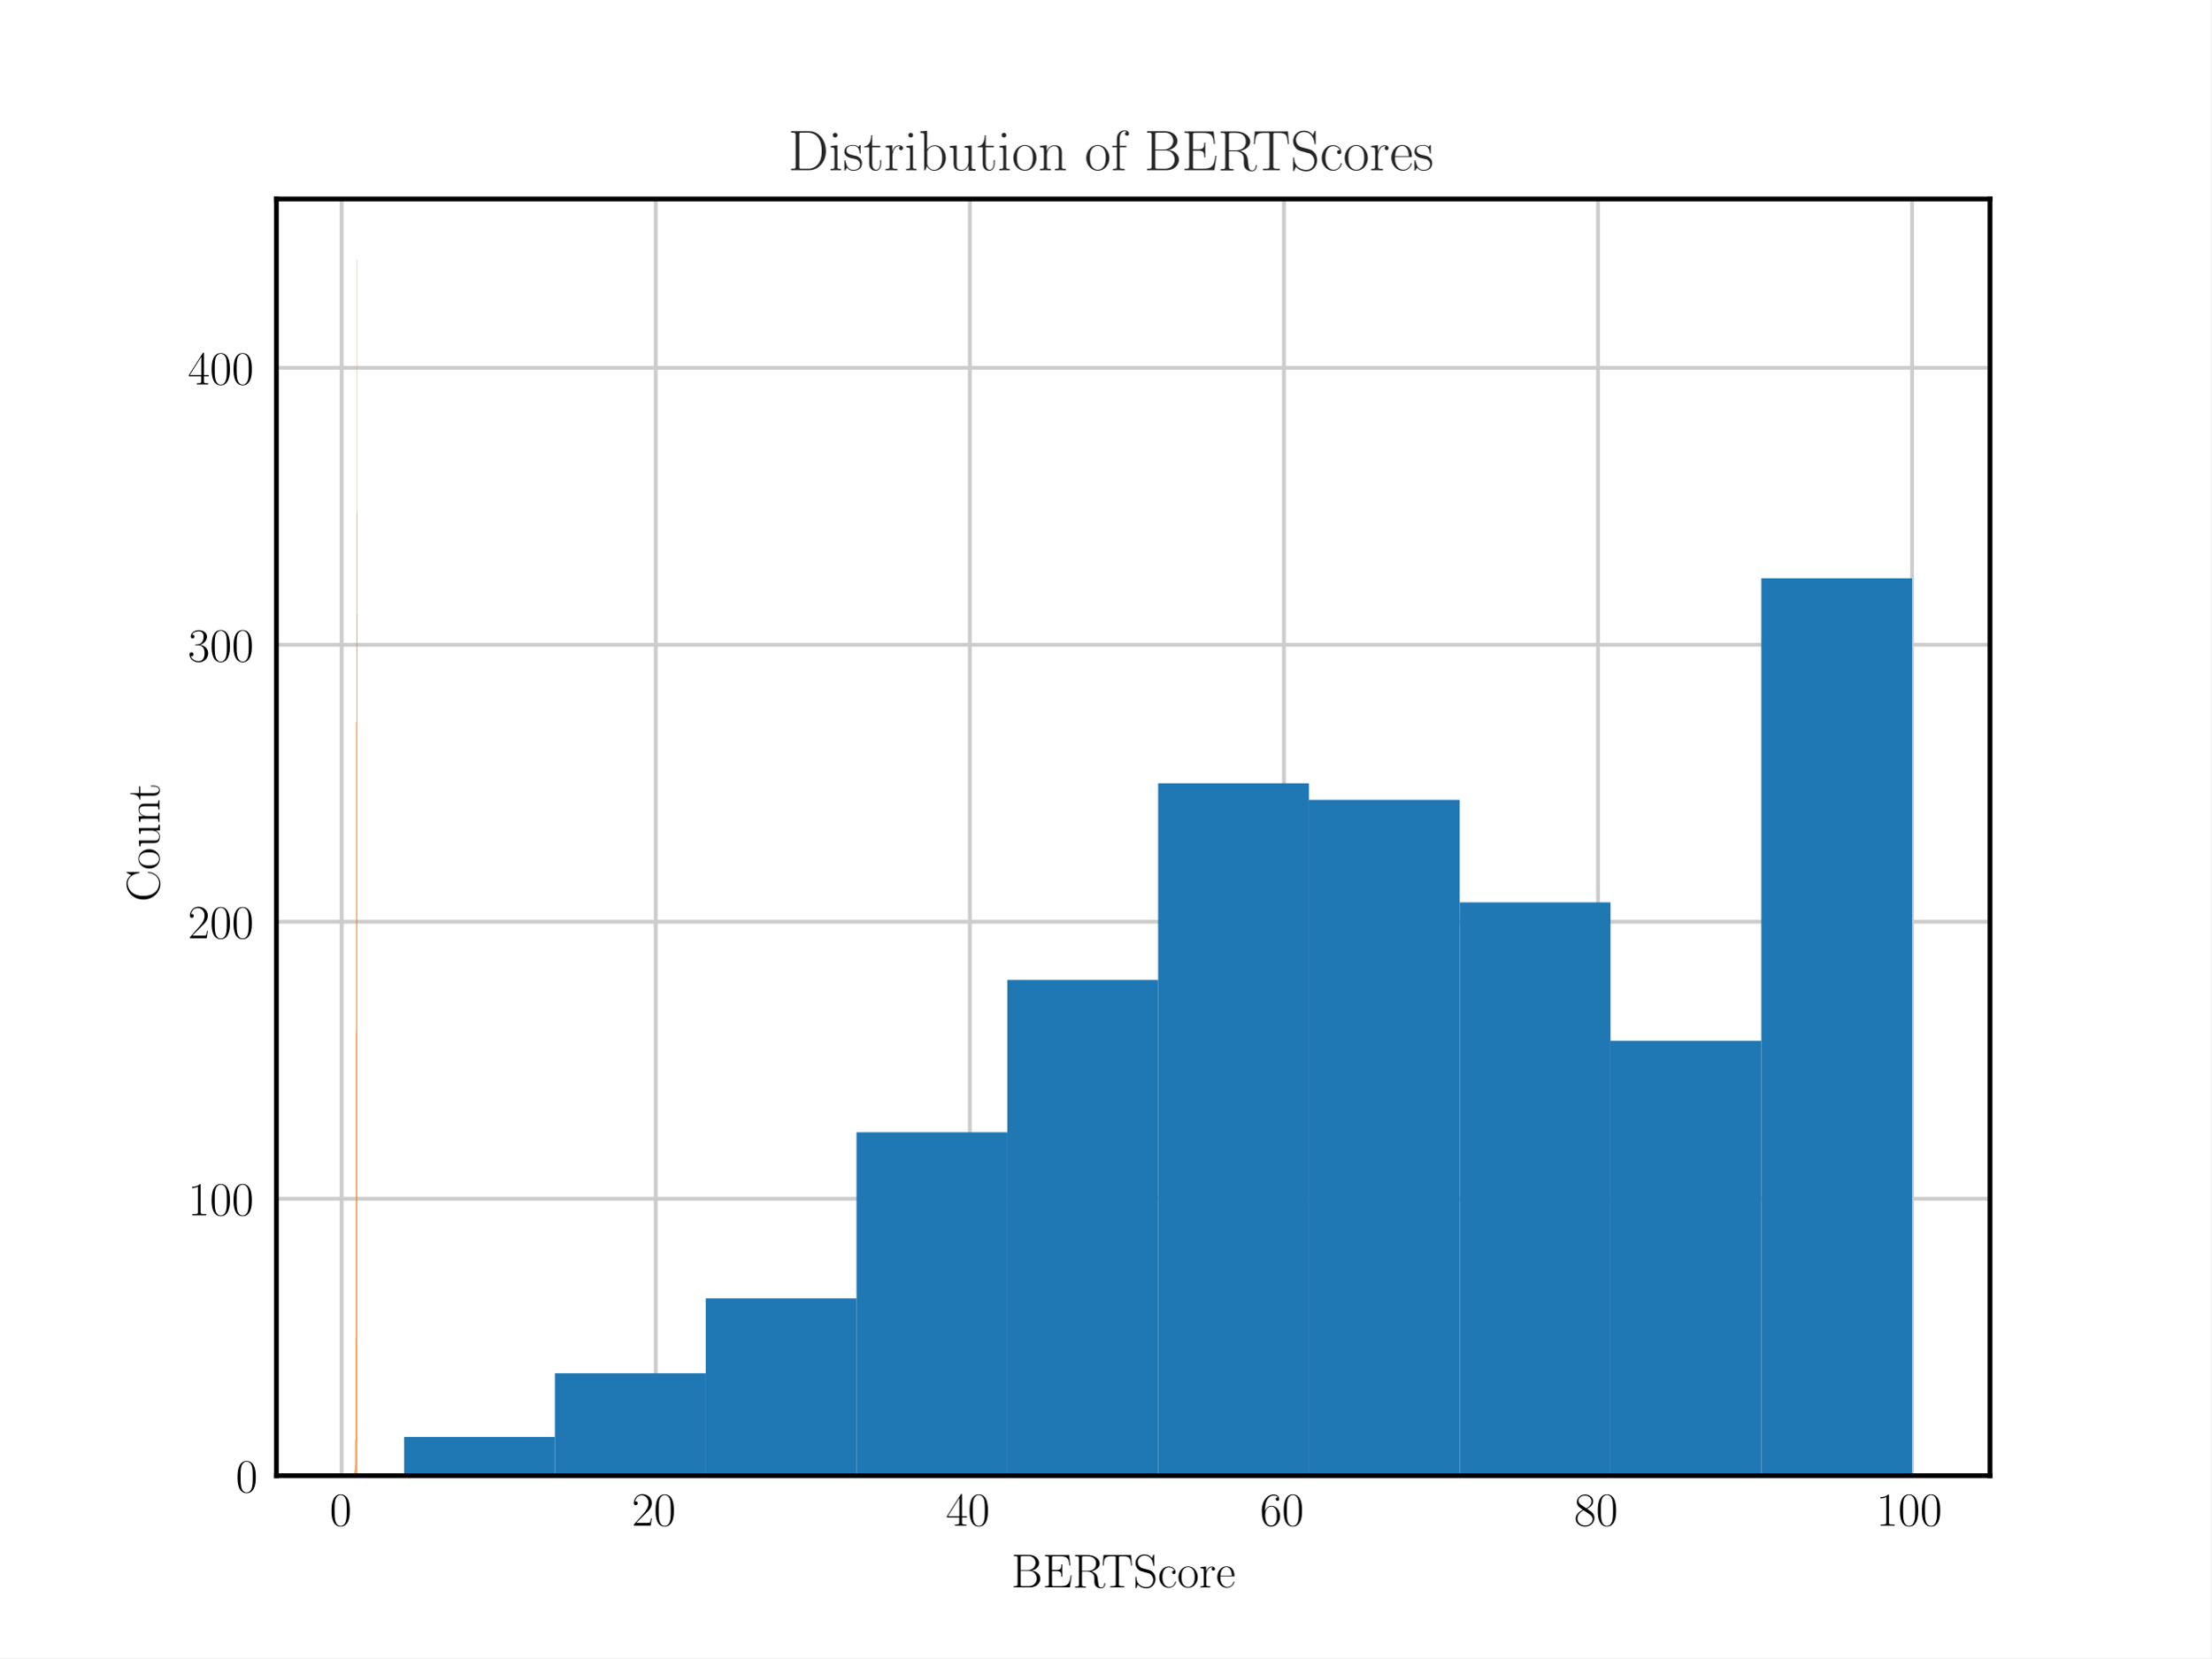
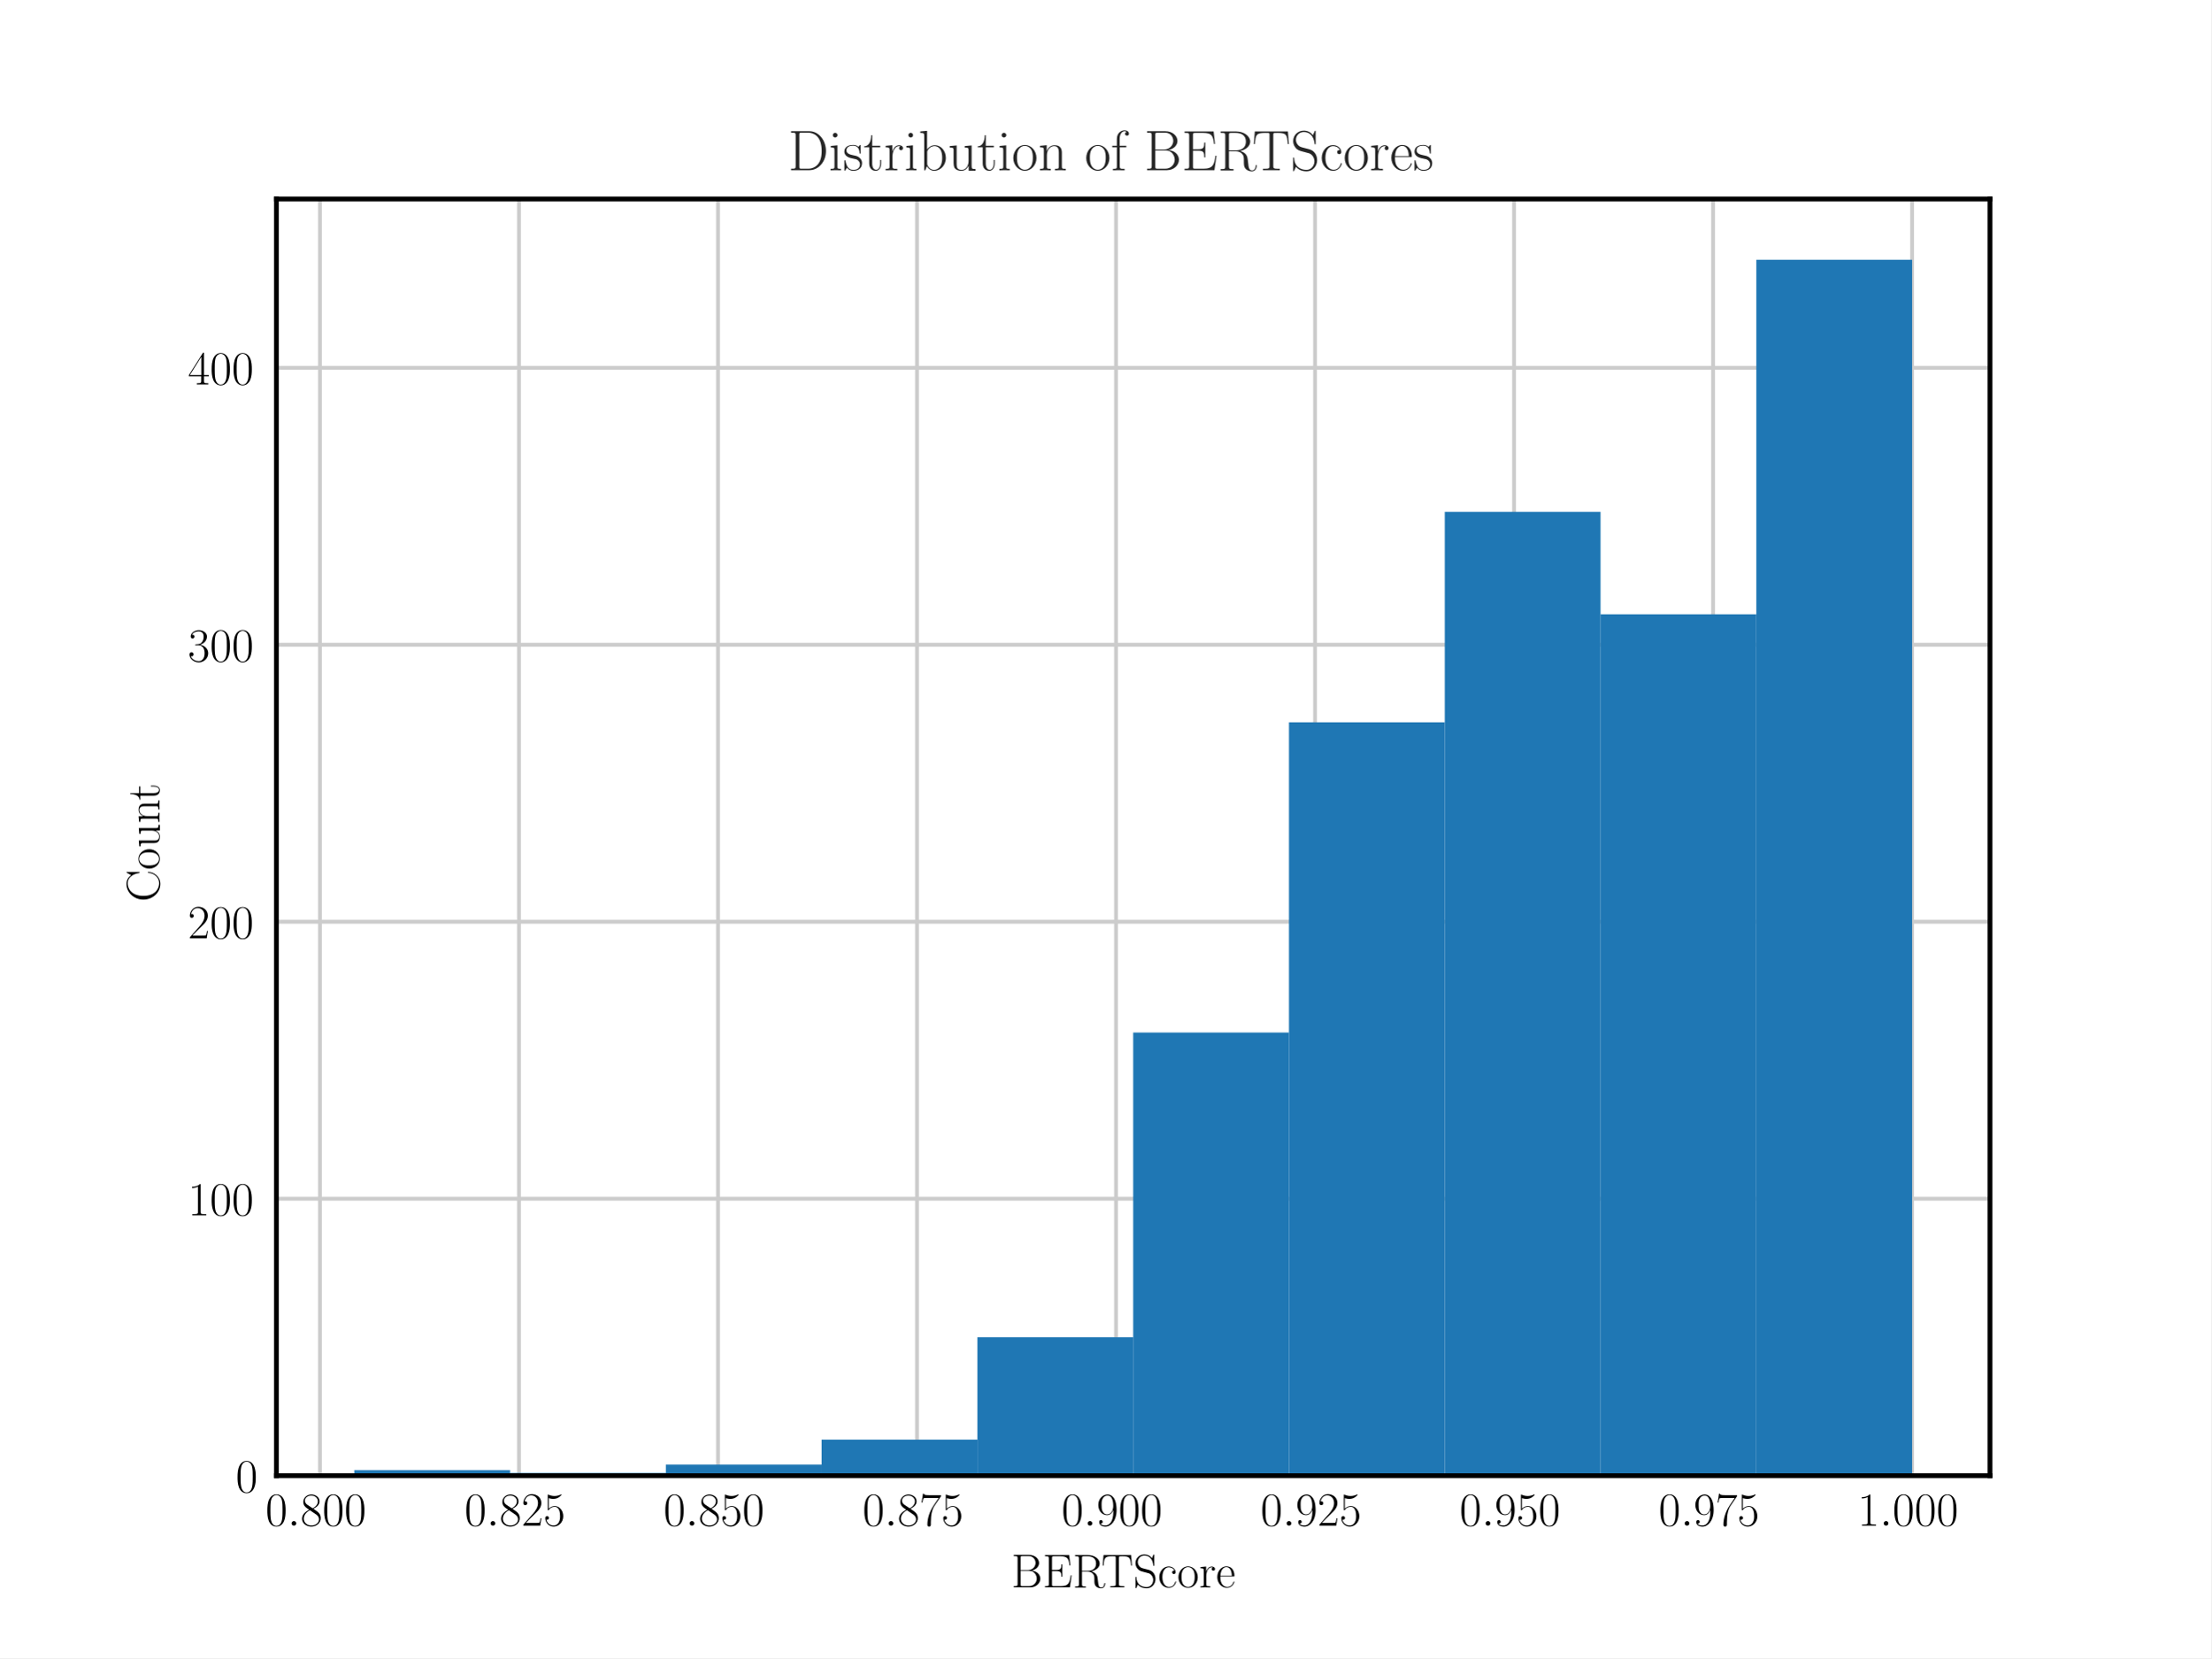
<svg xmlns="http://www.w3.org/2000/svg" xmlns:xlink="http://www.w3.org/1999/xlink" width="460.8pt" height="345.6pt" viewBox="0 0 460.8 345.6" version="1.1">
  <defs>
    <style type="text/css">*{stroke-linejoin: round; stroke-linecap: butt}</style>
  </defs>
  <g id="figure_1">
    <g id="patch_1">
      <path d="M 0 345.6  L 460.8 345.6  L 460.8 0  L 0 0  z " style="fill: #ffffff" />
    </g>
    <g id="axes_1">
      <g id="patch_2">
        <path d="M 57.6 307.584  L 414.72 307.584  L 414.72 41.472  L 57.6 41.472  z " style="fill: #ffffff" />
      </g>
      <g id="matplotlib.axis_1">
        <g id="xtick_1">
          <g id="line2d_1">
-             <path d="M 71.2 307.584  L 71.2 41.472  " clip-path="url(#p4477fd7012)" style="fill: none; stroke: #cccccc; stroke-width: 0.8; stroke-linecap: round" />
+             <path d="M 66.675 307.584  L 66.675 41.472  " clip-path="url(#p8e815085ab)" style="fill: none; stroke: #cccccc; stroke-width: 0.8; stroke-linecap: round" />
          </g>
          <g id="line2d_2" />
          <g id="text_1">
-             <g transform="translate(68.70964 318.0025) scale(0.1 -0.1)">
+             <g transform="translate(55.32814 318.0025) scale(0.1 -0.1)">
              <defs>
                <path id="CMR17-30" d="M 2688 2025  C 2688 2416 2682 3080 2413 3591  C 2176 4039 1798 4198 1466 4198  C 1158 4198 768 4058 525 3597  C 269 3118 243 2524 243 2025  C 243 1661 250 1106 448 619  C 723 -39 1216 -128 1466 -128  C 1760 -128 2208 -7 2470 600  C 2662 1042 2688 1559 2688 2025  z M 1466 -26  C 1056 -26 813 325 723 812  C 653 1188 653 1738 653 2096  C 653 2588 653 2997 736 3387  C 858 3929 1216 4096 1466 4096  C 1728 4096 2067 3923 2189 3400  C 2272 3036 2278 2607 2278 2096  C 2278 1680 2278 1169 2202 792  C 2067 95 1690 -26 1466 -26  z " transform="scale(0.015625)" />
-               </defs>
-               <use xlink:href="#CMR17-30" transform="scale(0.996264)" />
+                 <path id="CMMI12-3a" d="M 1178 307  C 1178 492 1024 619 870 619  C 685 619 557 466 557 313  C 557 128 710 0 864 0  C 1050 0 1178 153 1178 307  z " transform="scale(0.015625)" />
+                 <path id="CMR17-38" d="M 1741 2264  C 2144 2467 2554 2773 2554 3263  C 2554 3841 1990 4179 1472 4179  C 890 4179 378 3759 378 3180  C 378 3021 416 2747 666 2505  C 730 2442 998 2251 1171 2130  C 883 1983 211 1634 211 934  C 211 279 838 -128 1459 -128  C 2144 -128 2720 362 2720 1010  C 2720 1590 2330 1857 2074 2029  L 1741 2264  z M 902 2822  C 851 2854 595 3051 595 3351  C 595 3739 998 4032 1459 4032  C 1965 4032 2336 3676 2336 3262  C 2336 2669 1670 2331 1638 2331  C 1632 2331 1626 2331 1574 2370  L 902 2822  z M 2080 1519  C 2176 1449 2483 1240 2483 851  C 2483 381 2010 25 1472 25  C 890 25 448 438 448 940  C 448 1443 838 1862 1280 2060  L 2080 1519  z " transform="scale(0.015625)" />
+               </defs>
+               <use xlink:href="#CMR17-30" transform="scale(0.996264)" />
+               <use xlink:href="#CMMI12-3a" transform="translate(45.69048 0) scale(0.996264)" />
+               <use xlink:href="#CMR17-38" transform="translate(72.78765 0) scale(0.996264)" />
+               <use xlink:href="#CMR17-30" transform="translate(118.4781 0) scale(0.996264)" />
+               <use xlink:href="#CMR17-30" transform="translate(164.1686 0) scale(0.996264)" />
            </g>
          </g>
        </g>
        <g id="xtick_2">
          <g id="line2d_3">
-             <path d="M 136.658 307.584  L 136.658 41.472  " clip-path="url(#p4477fd7012)" style="fill: none; stroke: #cccccc; stroke-width: 0.8; stroke-linecap: round" />
+             <path d="M 108.151 307.584  L 108.151 41.472  " clip-path="url(#p8e815085ab)" style="fill: none; stroke: #cccccc; stroke-width: 0.8; stroke-linecap: round" />
          </g>
          <g id="line2d_4" />
          <g id="text_2">
-             <g transform="translate(131.6764 318.0025) scale(0.1 -0.1)">
+             <g transform="translate(96.80469 318.0025) scale(0.1 -0.1)">
              <defs>
                <path id="CMR17-32" d="M 2669 989  L 2554 989  C 2490 536 2438 459 2413 420  C 2381 369 1920 369 1830 369  L 602 369  C 832 619 1280 1072 1824 1597  C 2214 1967 2669 2402 2669 3035  C 2669 3790 2067 4224 1395 4224  C 691 4224 262 3604 262 3030  C 262 2780 448 2748 525 2748  C 589 2748 781 2787 781 3010  C 781 3207 614 3264 525 3264  C 486 3264 448 3258 422 3245  C 544 3790 915 4058 1306 4058  C 1862 4058 2227 3617 2227 3035  C 2227 2479 1901 2000 1536 1584  L 262 146  L 262 0  L 2515 0  L 2669 989  z " transform="scale(0.015625)" />
-               </defs>
-               <use xlink:href="#CMR17-32" transform="scale(0.996264)" />
-               <use xlink:href="#CMR17-30" transform="translate(45.69048 0) scale(0.996264)" />
+                 <path id="CMR17-35" d="M 730 3692  C 794 3666 1056 3584 1325 3584  C 1920 3584 2246 3911 2432 4100  C 2432 4157 2432 4192 2394 4192  C 2387 4192 2374 4192 2323 4163  C 2099 4058 1837 3973 1517 3973  C 1325 3973 1037 3999 723 4139  C 653 4171 640 4171 634 4171  C 602 4171 595 4164 595 4037  L 595 2203  C 595 2089 595 2057 659 2057  C 691 2057 704 2070 736 2114  C 941 2401 1222 2522 1542 2522  C 1766 2522 2246 2382 2246 1289  C 2246 1085 2246 715 2054 421  C 1894 159 1645 25 1370 25  C 947 25 518 320 403 814  C 429 807 480 795 506 795  C 589 795 749 840 749 1038  C 749 1210 627 1280 506 1280  C 358 1280 262 1190 262 1011  C 262 454 704 -128 1382 -128  C 2042 -128 2669 440 2669 1264  C 2669 2030 2170 2624 1549 2624  C 1222 2624 947 2503 730 2274  L 730 3692  z " transform="scale(0.015625)" />
+               </defs>
+               <use xlink:href="#CMR17-30" transform="scale(0.996264)" />
+               <use xlink:href="#CMMI12-3a" transform="translate(45.69048 0) scale(0.996264)" />
+               <use xlink:href="#CMR17-38" transform="translate(72.78765 0) scale(0.996264)" />
+               <use xlink:href="#CMR17-32" transform="translate(118.4781 0) scale(0.996264)" />
+               <use xlink:href="#CMR17-35" transform="translate(164.1686 0) scale(0.996264)" />
            </g>
          </g>
        </g>
        <g id="xtick_3">
          <g id="line2d_5">
-             <path d="M 202.115 307.584  L 202.115 41.472  " clip-path="url(#p4477fd7012)" style="fill: none; stroke: #cccccc; stroke-width: 0.8; stroke-linecap: round" />
+             <path d="M 149.628 307.584  L 149.628 41.472  " clip-path="url(#p8e815085ab)" style="fill: none; stroke: #cccccc; stroke-width: 0.8; stroke-linecap: round" />
          </g>
          <g id="line2d_6" />
          <g id="text_3">
-             <g transform="translate(197.1338 318.0025) scale(0.1 -0.1)">
-               <defs>
-                 <path id="CMR17-34" d="M 2150 4122  C 2150 4256 2144 4256 2029 4256  L 128 1254  L 128 1088  L 1779 1088  L 1779 457  C 1779 224 1766 160 1318 160  L 1197 160  L 1197 0  C 1402 0 1747 0 1965 0  C 2182 0 2528 0 2733 0  L 2733 160  L 2611 160  C 2163 160 2150 224 2150 457  L 2150 1088  L 2803 1088  L 2803 1254  L 2150 1254  L 2150 4122  z M 1798 3703  L 1798 1254  L 256 1254  L 1798 3703  z " transform="scale(0.015625)" />
-               </defs>
-               <use xlink:href="#CMR17-34" transform="scale(0.996264)" />
-               <use xlink:href="#CMR17-30" transform="translate(45.69048 0) scale(0.996264)" />
+             <g transform="translate(138.2812 318.0025) scale(0.1 -0.1)">
+               <use xlink:href="#CMR17-30" transform="scale(0.996264)" />
+               <use xlink:href="#CMMI12-3a" transform="translate(45.69048 0) scale(0.996264)" />
+               <use xlink:href="#CMR17-38" transform="translate(72.78765 0) scale(0.996264)" />
+               <use xlink:href="#CMR17-35" transform="translate(118.4781 0) scale(0.996264)" />
+               <use xlink:href="#CMR17-30" transform="translate(164.1686 0) scale(0.996264)" />
            </g>
          </g>
        </g>
        <g id="xtick_4">
          <g id="line2d_7">
-             <path d="M 267.572 307.584  L 267.572 41.472  " clip-path="url(#p4477fd7012)" style="fill: none; stroke: #cccccc; stroke-width: 0.8; stroke-linecap: round" />
+             <path d="M 191.104 307.584  L 191.104 41.472  " clip-path="url(#p8e815085ab)" style="fill: none; stroke: #cccccc; stroke-width: 0.8; stroke-linecap: round" />
          </g>
          <g id="line2d_8" />
          <g id="text_4">
-             <g transform="translate(262.5912 318.0025) scale(0.1 -0.1)">
-               <defs>
-                 <path id="CMR17-36" d="M 678 2176  C 678 3690 1395 4032 1811 4032  C 1946 4032 2272 4009 2400 3776  C 2298 3776 2106 3776 2106 3553  C 2106 3381 2246 3323 2336 3323  C 2394 3323 2566 3348 2566 3560  C 2566 3954 2246 4179 1805 4179  C 1043 4179 243 3390 243 1984  C 243 253 966 -128 1478 -128  C 2099 -128 2688 427 2688 1283  C 2688 2081 2170 2662 1517 2662  C 1126 2662 838 2407 678 1960  L 678 2176  z M 1478 25  C 691 25 691 1200 691 1436  C 691 1896 909 2560 1504 2560  C 1613 2560 1926 2560 2138 2120  C 2253 1870 2253 1609 2253 1289  C 2253 944 2253 690 2118 434  C 1978 171 1773 25 1478 25  z " transform="scale(0.015625)" />
-               </defs>
-               <use xlink:href="#CMR17-36" transform="scale(0.996264)" />
-               <use xlink:href="#CMR17-30" transform="translate(45.69048 0) scale(0.996264)" />
+             <g transform="translate(179.7578 318.0025) scale(0.1 -0.1)">
+               <defs>
+                 <path id="CMR17-37" d="M 2886 3941  L 2886 4081  L 1382 4081  C 634 4081 621 4165 595 4288  L 480 4288  L 294 3094  L 410 3094  C 429 3215 474 3540 550 3661  C 589 3712 1062 3712 1171 3712  L 2579 3712  L 1869 2661  C 1395 1954 1069 999 1069 165  C 1069 89 1069 -128 1299 -128  C 1530 -128 1530 89 1530 171  L 1530 465  C 1530 1508 1709 2196 2003 2636  L 2886 3941  z " transform="scale(0.015625)" />
+               </defs>
+               <use xlink:href="#CMR17-30" transform="scale(0.996264)" />
+               <use xlink:href="#CMMI12-3a" transform="translate(45.69048 0) scale(0.996264)" />
+               <use xlink:href="#CMR17-38" transform="translate(72.78765 0) scale(0.996264)" />
+               <use xlink:href="#CMR17-37" transform="translate(118.4781 0) scale(0.996264)" />
+               <use xlink:href="#CMR17-35" transform="translate(164.1686 0) scale(0.996264)" />
            </g>
          </g>
        </g>
        <g id="xtick_5">
          <g id="line2d_9">
-             <path d="M 333.03 307.584  L 333.03 41.472  " clip-path="url(#p4477fd7012)" style="fill: none; stroke: #cccccc; stroke-width: 0.8; stroke-linecap: round" />
+             <path d="M 232.581 307.584  L 232.581 41.472  " clip-path="url(#p8e815085ab)" style="fill: none; stroke: #cccccc; stroke-width: 0.8; stroke-linecap: round" />
          </g>
          <g id="line2d_10" />
          <g id="text_5">
-             <g transform="translate(328.0485 318.0025) scale(0.1 -0.1)">
-               <defs>
-                 <path id="CMR17-38" d="M 1741 2264  C 2144 2467 2554 2773 2554 3263  C 2554 3841 1990 4179 1472 4179  C 890 4179 378 3759 378 3180  C 378 3021 416 2747 666 2505  C 730 2442 998 2251 1171 2130  C 883 1983 211 1634 211 934  C 211 279 838 -128 1459 -128  C 2144 -128 2720 362 2720 1010  C 2720 1590 2330 1857 2074 2029  L 1741 2264  z M 902 2822  C 851 2854 595 3051 595 3351  C 595 3739 998 4032 1459 4032  C 1965 4032 2336 3676 2336 3262  C 2336 2669 1670 2331 1638 2331  C 1632 2331 1626 2331 1574 2370  L 902 2822  z M 2080 1519  C 2176 1449 2483 1240 2483 851  C 2483 381 2010 25 1472 25  C 890 25 448 438 448 940  C 448 1443 838 1862 1280 2060  L 2080 1519  z " transform="scale(0.015625)" />
-               </defs>
-               <use xlink:href="#CMR17-38" transform="scale(0.996264)" />
-               <use xlink:href="#CMR17-30" transform="translate(45.69048 0) scale(0.996264)" />
+             <g transform="translate(221.2343 318.0025) scale(0.1 -0.1)">
+               <defs>
+                 <path id="CMR17-39" d="M 2253 1864  C 2253 464 1670 31 1190 31  C 1043 31 685 31 538 294  C 704 268 826 357 826 518  C 826 692 685 749 595 749  C 538 749 365 723 365 506  C 365 71 742 -128 1203 -128  C 1939 -128 2688 674 2688 2073  C 2688 3817 1971 4179 1485 4179  C 851 4179 243 3628 243 2778  C 243 1991 762 1408 1414 1408  C 1952 1408 2189 1903 2253 2112  L 2253 1864  z M 1427 1510  C 1254 1510 1011 1542 813 1922  C 678 2169 678 2461 678 2771  C 678 3146 678 3405 858 3684  C 947 3817 1114 4032 1485 4032  C 2240 4032 2240 2885 2240 2632  C 2240 2182 2035 1510 1427 1510  z " transform="scale(0.015625)" />
+               </defs>
+               <use xlink:href="#CMR17-30" transform="scale(0.996264)" />
+               <use xlink:href="#CMMI12-3a" transform="translate(45.69048 0) scale(0.996264)" />
+               <use xlink:href="#CMR17-39" transform="translate(72.78765 0) scale(0.996264)" />
+               <use xlink:href="#CMR17-30" transform="translate(118.4781 0) scale(0.996264)" />
+               <use xlink:href="#CMR17-30" transform="translate(164.1686 0) scale(0.996264)" />
            </g>
          </g>
        </g>
        <g id="xtick_6">
          <g id="line2d_11">
-             <path d="M 398.487 307.584  L 398.487 41.472  " clip-path="url(#p4477fd7012)" style="fill: none; stroke: #cccccc; stroke-width: 0.8; stroke-linecap: round" />
+             <path d="M 274.057 307.584  L 274.057 41.472  " clip-path="url(#p8e815085ab)" style="fill: none; stroke: #cccccc; stroke-width: 0.8; stroke-linecap: round" />
          </g>
          <g id="line2d_12" />
          <g id="text_6">
-             <g transform="translate(391.0153 318.0025) scale(0.1 -0.1)">
+             <g transform="translate(262.7109 318.0025) scale(0.1 -0.1)">
+               <use xlink:href="#CMR17-30" transform="scale(0.996264)" />
+               <use xlink:href="#CMMI12-3a" transform="translate(45.69048 0) scale(0.996264)" />
+               <use xlink:href="#CMR17-39" transform="translate(72.78765 0) scale(0.996264)" />
+               <use xlink:href="#CMR17-32" transform="translate(118.4781 0) scale(0.996264)" />
+               <use xlink:href="#CMR17-35" transform="translate(164.1686 0) scale(0.996264)" />
+             </g>
+           </g>
+         </g>
+         <g id="xtick_7">
+           <g id="line2d_13">
+             <path d="M 315.534 307.584  L 315.534 41.472  " clip-path="url(#p8e815085ab)" style="fill: none; stroke: #cccccc; stroke-width: 0.8; stroke-linecap: round" />
+           </g>
+           <g id="line2d_14" />
+           <g id="text_7">
+             <g transform="translate(304.1874 318.0025) scale(0.1 -0.1)">
+               <use xlink:href="#CMR17-30" transform="scale(0.996264)" />
+               <use xlink:href="#CMMI12-3a" transform="translate(45.69048 0) scale(0.996264)" />
+               <use xlink:href="#CMR17-39" transform="translate(72.78765 0) scale(0.996264)" />
+               <use xlink:href="#CMR17-35" transform="translate(118.4781 0) scale(0.996264)" />
+               <use xlink:href="#CMR17-30" transform="translate(164.1686 0) scale(0.996264)" />
+             </g>
+           </g>
+         </g>
+         <g id="xtick_8">
+           <g id="line2d_15">
+             <path d="M 357.01 307.584  L 357.01 41.472  " clip-path="url(#p8e815085ab)" style="fill: none; stroke: #cccccc; stroke-width: 0.8; stroke-linecap: round" />
+           </g>
+           <g id="line2d_16" />
+           <g id="text_8">
+             <g transform="translate(345.664 318.0025) scale(0.1 -0.1)">
+               <use xlink:href="#CMR17-30" transform="scale(0.996264)" />
+               <use xlink:href="#CMMI12-3a" transform="translate(45.69048 0) scale(0.996264)" />
+               <use xlink:href="#CMR17-39" transform="translate(72.78765 0) scale(0.996264)" />
+               <use xlink:href="#CMR17-37" transform="translate(118.4781 0) scale(0.996264)" />
+               <use xlink:href="#CMR17-35" transform="translate(164.1686 0) scale(0.996264)" />
+             </g>
+           </g>
+         </g>
+         <g id="xtick_9">
+           <g id="line2d_17">
+             <path d="M 398.487 307.584  L 398.487 41.472  " clip-path="url(#p8e815085ab)" style="fill: none; stroke: #cccccc; stroke-width: 0.8; stroke-linecap: round" />
+           </g>
+           <g id="line2d_18" />
+           <g id="text_9">
+             <g transform="translate(387.1405 318.0025) scale(0.1 -0.1)">
              <defs>
                <path id="CMR17-31" d="M 1702 4058  C 1702 4192 1696 4192 1606 4192  C 1357 3916 979 3827 621 3827  C 602 3827 570 3827 563 3808  C 557 3795 557 3782 557 3648  C 755 3648 1088 3686 1344 3839  L 1344 461  C 1344 236 1331 160 781 160  L 589 160  L 589 0  C 896 0 1216 0 1523 0  C 1830 0 2150 0 2458 0  L 2458 160  L 2266 160  C 1715 160 1702 230 1702 458  L 1702 4058  z " transform="scale(0.015625)" />
              </defs>
              <use xlink:href="#CMR17-31" transform="scale(0.996264)" />
-               <use xlink:href="#CMR17-30" transform="translate(45.69048 0) scale(0.996264)" />
-               <use xlink:href="#CMR17-30" transform="translate(91.38095 0) scale(0.996264)" />
-             </g>
-           </g>
-         </g>
-         <g id="text_7">
+               <use xlink:href="#CMMI12-3a" transform="translate(45.69048 0) scale(0.996264)" />
+               <use xlink:href="#CMR17-30" transform="translate(72.78765 0) scale(0.996264)" />
+               <use xlink:href="#CMR17-30" transform="translate(118.4781 0) scale(0.996264)" />
+               <use xlink:href="#CMR17-30" transform="translate(164.1686 0) scale(0.996264)" />
+             </g>
+           </g>
+         </g>
+         <g id="text_10">
          <g transform="translate(210.7552 330.8582) scale(0.1 -0.1)">
            <defs>
              <path id="CMR17-42" d="M 333 4352  L 333 4186  C 774 4186 845 4186 845 3900  L 845 452  C 845 166 774 166 333 166  L 333 0  L 2534 0  C 3354 0 3885 583 3885 1164  C 3885 1741 3360 2233 2675 2233  C 3290 2356 3718 2771 3718 3264  C 3718 3802 3194 4352 2368 4352  L 333 4352  z M 1248 2304  L 1248 3937  C 1248 4155 1261 4186 1517 4186  L 2336 4186  C 2970 4186 3251 3674 3251 3277  C 3251 2791 2861 2304 2170 2304  L 1248 2304  z M 1517 166  C 1261 166 1248 197 1248 413  L 1248 2202  L 2432 2202  C 3091 2202 3411 1625 3411 1162  C 3411 699 3046 166 2349 166  L 1517 166  z " transform="scale(0.015625)" />
              <path id="CMR17-45" d="M 3885 1615  L 3770 1615  C 3629 676 3546 166 2419 166  L 1530 166  C 1274 166 1261 197 1261 414  L 1261 2176  L 1862 2176  C 2464 2176 2522 1960 2522 1430  L 2637 1430  L 2637 3081  L 2522 3081  C 2522 2557 2464 2342 1862 2342  L 1261 2342  L 1261 3913  C 1261 4128 1274 4160 1530 4160  L 2406 4160  C 3398 4160 3514 3769 3603 2929  L 3718 2929  L 3565 4325  L 326 4325  L 326 4160  C 768 4160 838 4160 838 3874  L 838 451  C 838 166 768 166 326 166  L 326 0  L 3654 0  L 3885 1615  z " transform="scale(0.015625)" />
              <path id="CMR17-52" d="M 2509 2146  C 3117 2268 3629 2676 3629 3186  C 3629 3785 2950 4326 2054 4326  L 333 4326  L 333 4160  C 774 4160 845 4160 845 3873  L 845 415  C 845 128 774 128 333 128  L 333 -26  C 518 -26 851 -26 1050 -26  C 1248 -26 1581 -26 1766 -26  L 1766 128  C 1325 128 1254 128 1254 417  L 1254 2112  L 2003 2112  C 2368 2112 2573 1964 2662 1881  C 2918 1632 2918 1459 2918 1024  C 2918 595 2918 377 3110 160  C 3354 -102 3680 -128 3821 -128  C 4294 -128 4365 396 4365 503  C 4365 540 4365 585 4307 585  C 4256 585 4250 547 4250 522  C 4218 112 4032 -26 3834 -26  C 3482 -26 3443 375 3405 764  C 3386 898 3373 993 3360 1133  C 3322 1452 3270 1917 2509 2146  z M 1984 2214  L 1254 2214  L 1254 3913  C 1254 4129 1267 4160 1523 4160  L 1990 4160  C 2522 4160 3142 3977 3142 3190  C 3142 2372 2464 2214 1984 2214  z " transform="scale(0.015625)" />
              <path id="CMR17-54" d="M 3981 4326  L 288 4326  L 179 2918  L 294 2918  C 378 3976 467 4160 1453 4160  C 1568 4160 1754 4160 1805 4154  C 1926 4135 1926 4058 1926 3912  L 1926 459  C 1926 230 1907 160 1376 160  L 1197 160  L 1197 0  C 1504 0 1824 0 2138 0  C 2451 0 2771 0 3078 0  L 3078 160  L 2899 160  C 2368 160 2349 230 2349 459  L 2349 3912  C 2349 4052 2349 4129 2464 4154  C 2515 4160 2701 4160 2816 4160  C 3795 4160 3891 3976 3974 2918  L 4090 2918  L 3981 4326  z " transform="scale(0.015625)" />
              <path id="CMR17-53" d="M 2803 4290  C 2803 4404 2797 4411 2758 4411  C 2720 4411 2707 4385 2682 4328  L 2490 3907  C 2246 4257 1875 4416 1472 4416  C 819 4416 294 3901 294 3253  C 294 3056 339 2776 557 2510  C 794 2218 1018 2167 1530 2033  C 1722 1982 2042 1899 2106 1874  C 2470 1722 2662 1341 2662 985  C 2662 527 2336 38 1779 38  C 1094 38 454 419 410 1311  C 403 1413 397 1419 352 1419  C 301 1419 294 1413 294 1285  L 294 -1  C 294 -115 301 -122 339 -122  C 384 -122 397 -90 486 108  C 493 127 493 140 614 381  C 934 -39 1472 -128 1779 -128  C 2477 -128 2970 451 2970 1124  C 2970 1454 2848 1708 2778 1823  C 2509 2230 2221 2306 1914 2382  C 1869 2402 1856 2402 1498 2490  C 1152 2579 1005 2624 845 2796  C 666 2992 602 3196 602 3399  C 602 3812 934 4263 1478 4263  C 2157 4263 2579 3786 2675 2993  C 2694 2878 2701 2872 2746 2872  C 2803 2872 2803 2891 2803 2999  L 2803 4290  z " transform="scale(0.015625)" />
              <path id="CMR17-63" d="M 2234 2240  C 2112 2240 1933 2240 1933 2017  C 1933 1838 2080 1787 2163 1787  C 2208 1787 2394 1807 2394 2024  C 2394 2467 1958 2803 1466 2803  C 787 2803 211 2178 211 1363  C 211 516 813 -64 1466 -64  C 2259 -64 2458 677 2458 748  C 2458 774 2451 793 2406 793  C 2362 793 2355 787 2330 703  C 2163 180 1798 51 1523 51  C 1114 51 621 427 621 1369  C 621 2338 1094 2688 1472 2688  C 1722 2688 2093 2573 2234 2240  z " transform="scale(0.015625)" />
              <path id="CMR17-6f" d="M 2758 1356  C 2758 2176 2163 2816 1466 2816  C 768 2816 173 2176 173 1356  C 173 551 768 -64 1466 -64  C 2163 -64 2758 551 2758 1356  z M 1466 51  C 1165 51 909 230 762 480  C 602 767 582 1126 582 1408  C 582 1677 595 2010 762 2298  C 890 2509 1139 2714 1466 2714  C 1754 2714 1997 2554 2150 2330  C 2349 2029 2349 1607 2349 1408  C 2349 1158 2336 775 2163 467  C 1984 173 1709 51 1466 51  z " transform="scale(0.015625)" />
              <path id="CMR17-72" d="M 960 1497  C 960 2112 1222 2688 1702 2688  C 1747 2688 1792 2682 1837 2662  C 1837 2662 1696 2617 1696 2452  C 1696 2298 1818 2234 1914 2234  C 1990 2234 2131 2279 2131 2458  C 2131 2663 1926 2790 1709 2790  C 1222 2790 1011 2317 947 2093  L 941 2093  L 941 2790  L 198 2720  L 198 2554  C 576 2554 634 2515 634 2208  L 634 428  C 634 184 608 153 198 153  L 198 -13  C 352 0 646 0 813 0  C 998 0 1325 0 1498 -13  L 1498 153  C 1037 153 960 153 960 440  L 960 1497  z " transform="scale(0.015625)" />
              <path id="CMR17-65" d="M 2438 1472  C 2464 1498 2464 1511 2464 1576  C 2464 2238 2118 2816 1389 2816  C 710 2816 173 2169 173 1383  C 173 551 781 -64 1459 -64  C 2176 -64 2458 607 2458 740  C 2458 784 2419 784 2406 784  C 2362 784 2355 771 2330 696  C 2189 265 1837 51 1504 51  C 1229 51 954 203 781 480  C 582 803 582 1176 582 1472  L 2438 1472  z M 589 1568  C 634 2505 1126 2714 1382 2714  C 1818 2714 2112 2297 2118 1568  L 589 1568  z " transform="scale(0.015625)" />
            </defs>
            <use xlink:href="#CMR17-42" transform="scale(0.996264)" />
            <use xlink:href="#CMR17-45" transform="translate(65.18875 0) scale(0.996264)" />
            <use xlink:href="#CMR17-52" transform="translate(127.7751 0) scale(0.996264)" />
            <use xlink:href="#CMR17-54" transform="translate(187.7589 0) scale(0.996264)" />
            <use xlink:href="#CMR17-53" transform="translate(254.2688 0) scale(0.996264)" />
            <use xlink:href="#CMR17-63" transform="translate(305.1642 0) scale(0.996264)" />
            <use xlink:href="#CMR17-6f" transform="translate(345.6498 0) scale(0.996264)" />
            <use xlink:href="#CMR17-72" transform="translate(391.3403 0) scale(0.996264)" />
            <use xlink:href="#CMR17-65" transform="translate(426.6211 0) scale(0.996264)" />
          </g>
        </g>
      </g>
      <g id="matplotlib.axis_2">
        <g id="ytick_1">
-           <g id="line2d_13">
-             <path d="M 57.6 307.584  L 414.72 307.584  " clip-path="url(#p4477fd7012)" style="fill: none; stroke: #cccccc; stroke-width: 0.8; stroke-linecap: round" />
-           </g>
-           <g id="line2d_14" />
-           <g id="text_8">
+           <g id="line2d_19">
+             <path d="M 57.6 307.584  L 414.72 307.584  " clip-path="url(#p8e815085ab)" style="fill: none; stroke: #cccccc; stroke-width: 0.8; stroke-linecap: round" />
+           </g>
+           <g id="line2d_20" />
+           <g id="text_11">
            <g transform="translate(49.11867 311.0432) scale(0.1 -0.1)">
              <use xlink:href="#CMR17-30" transform="scale(0.996264)" />
            </g>
          </g>
        </g>
        <g id="ytick_2">
-           <g id="line2d_15">
-             <path d="M 57.6 249.853  L 414.72 249.853  " clip-path="url(#p4477fd7012)" style="fill: none; stroke: #cccccc; stroke-width: 0.8; stroke-linecap: round" />
-           </g>
-           <g id="line2d_16" />
-           <g id="text_9">
+           <g id="line2d_21">
+             <path d="M 57.6 249.853  L 414.72 249.853  " clip-path="url(#p8e815085ab)" style="fill: none; stroke: #cccccc; stroke-width: 0.8; stroke-linecap: round" />
+           </g>
+           <g id="line2d_22" />
+           <g id="text_12">
            <g transform="translate(39.15599 253.312) scale(0.1 -0.1)">
              <use xlink:href="#CMR17-31" transform="scale(0.996264)" />
              <use xlink:href="#CMR17-30" transform="translate(45.69048 0) scale(0.996264)" />
              <use xlink:href="#CMR17-30" transform="translate(91.38095 0) scale(0.996264)" />
            </g>
          </g>
        </g>
        <g id="ytick_3">
-           <g id="line2d_17">
-             <path d="M 57.6 192.122  L 414.72 192.122  " clip-path="url(#p4477fd7012)" style="fill: none; stroke: #cccccc; stroke-width: 0.8; stroke-linecap: round" />
-           </g>
-           <g id="line2d_18" />
-           <g id="text_10">
+           <g id="line2d_23">
+             <path d="M 57.6 192.122  L 414.72 192.122  " clip-path="url(#p8e815085ab)" style="fill: none; stroke: #cccccc; stroke-width: 0.8; stroke-linecap: round" />
+           </g>
+           <g id="line2d_24" />
+           <g id="text_13">
            <g transform="translate(39.15599 195.5808) scale(0.1 -0.1)">
              <use xlink:href="#CMR17-32" transform="scale(0.996264)" />
              <use xlink:href="#CMR17-30" transform="translate(45.69048 0) scale(0.996264)" />
              <use xlink:href="#CMR17-30" transform="translate(91.38095 0) scale(0.996264)" />
            </g>
          </g>
        </g>
        <g id="ytick_4">
-           <g id="line2d_19">
-             <path d="M 57.6 134.39  L 414.72 134.39  " clip-path="url(#p4477fd7012)" style="fill: none; stroke: #cccccc; stroke-width: 0.8; stroke-linecap: round" />
-           </g>
-           <g id="line2d_20" />
-           <g id="text_11">
+           <g id="line2d_25">
+             <path d="M 57.6 134.39  L 414.72 134.39  " clip-path="url(#p8e815085ab)" style="fill: none; stroke: #cccccc; stroke-width: 0.8; stroke-linecap: round" />
+           </g>
+           <g id="line2d_26" />
+           <g id="text_14">
            <g transform="translate(39.15599 137.8496) scale(0.1 -0.1)">
              <defs>
                <path id="CMR17-33" d="M 1414 2157  C 1984 2157 2234 1662 2234 1090  C 2234 320 1824 25 1453 25  C 1114 25 563 194 390 693  C 422 680 454 680 486 680  C 640 680 755 782 755 948  C 755 1133 614 1216 486 1216  C 378 1216 211 1165 211 926  C 211 335 787 -128 1466 -128  C 2176 -128 2720 430 2720 1085  C 2720 1707 2208 2157 1600 2227  C 2086 2328 2554 2756 2554 3329  C 2554 3820 2048 4179 1472 4179  C 890 4179 378 3829 378 3329  C 378 3110 544 3072 627 3072  C 762 3072 877 3155 877 3321  C 877 3486 762 3569 627 3569  C 602 3569 570 3569 544 3557  C 730 3959 1235 4032 1459 4032  C 1683 4032 2106 3925 2106 3320  C 2106 3143 2080 2828 1862 2550  C 1670 2304 1453 2304 1242 2284  C 1210 2284 1062 2269 1037 2269  C 992 2263 966 2257 966 2208  C 966 2163 973 2157 1101 2157  L 1414 2157  z " transform="scale(0.015625)" />
              </defs>
              <use xlink:href="#CMR17-33" transform="scale(0.996264)" />
              <use xlink:href="#CMR17-30" transform="translate(45.69048 0) scale(0.996264)" />
              <use xlink:href="#CMR17-30" transform="translate(91.38095 0) scale(0.996264)" />
            </g>
          </g>
        </g>
        <g id="ytick_5">
-           <g id="line2d_21">
-             <path d="M 57.6 76.659  L 414.72 76.659  " clip-path="url(#p4477fd7012)" style="fill: none; stroke: #cccccc; stroke-width: 0.8; stroke-linecap: round" />
-           </g>
-           <g id="line2d_22" />
-           <g id="text_12">
+           <g id="line2d_27">
+             <path d="M 57.6 76.659  L 414.72 76.659  " clip-path="url(#p8e815085ab)" style="fill: none; stroke: #cccccc; stroke-width: 0.8; stroke-linecap: round" />
+           </g>
+           <g id="line2d_28" />
+           <g id="text_15">
            <g transform="translate(39.15599 80.11842) scale(0.1 -0.1)">
+               <defs>
+                 <path id="CMR17-34" d="M 2150 4122  C 2150 4256 2144 4256 2029 4256  L 128 1254  L 128 1088  L 1779 1088  L 1779 457  C 1779 224 1766 160 1318 160  L 1197 160  L 1197 0  C 1402 0 1747 0 1965 0  C 2182 0 2528 0 2733 0  L 2733 160  L 2611 160  C 2163 160 2150 224 2150 457  L 2150 1088  L 2803 1088  L 2803 1254  L 2150 1254  L 2150 4122  z M 1798 3703  L 1798 1254  L 256 1254  L 1798 3703  z " transform="scale(0.015625)" />
+               </defs>
              <use xlink:href="#CMR17-34" transform="scale(0.996264)" />
              <use xlink:href="#CMR17-30" transform="translate(45.69048 0) scale(0.996264)" />
              <use xlink:href="#CMR17-30" transform="translate(91.38095 0) scale(0.996264)" />
            </g>
          </g>
        </g>
-         <g id="text_13">
+         <g id="text_16">
          <g transform="translate(33.21882 187.9499) rotate(-90) scale(0.1 -0.1)">
            <defs>
              <path id="CMR17-43" d="M 3974 4289  C 3974 4403 3968 4410 3930 4410  C 3904 4410 3898 4403 3853 4327  L 3571 3792  C 3258 4187 2874 4416 2381 4416  C 1286 4416 294 3456 294 2148  C 294 826 1286 -128 2387 -128  C 3366 -128 3974 730 3974 1461  C 3974 1524 3974 1550 3917 1550  C 3866 1550 3866 1531 3859 1474  C 3808 585 3168 38 2477 38  C 1824 38 781 495 781 2147  C 781 3805 1843 4250 2464 4250  C 3187 4250 3712 3628 3834 2745  C 3846 2668 3846 2655 3904 2655  C 3974 2655 3974 2668 3974 2783  L 3974 4289  z " transform="scale(0.015625)" />
              <path id="CMR17-75" d="M 1882 2693  L 1882 2528  C 2259 2528 2317 2489 2317 2186  L 2317 1032  C 2317 500 2029 38 1555 38  C 1030 38 986 348 986 678  L 986 2763  L 211 2693  L 211 2528  C 467 2528 640 2528 646 2274  L 646 1058  C 646 633 646 361 813 183  C 896 101 1056 -64 1517 -64  C 2061 -64 2272 377 2323 506  L 2330 506  L 2330 -63  L 3091 -63  L 3091 128  C 2714 128 2656 166 2656 473  L 2656 2763  L 1882 2693  z " transform="scale(0.015625)" />
              <path id="CMR17-6e" d="M 2656 1933  C 2656 2259 2592 2790 1837 2790  C 1331 2790 1069 2400 973 2144  L 966 2144  L 966 2790  L 211 2720  L 211 2554  C 589 2554 646 2515 646 2208  L 646 428  C 646 184 621 153 211 153  L 211 -13  C 365 0 646 0 813 0  C 979 0 1267 0 1421 -13  L 1421 153  C 1011 153 986 178 986 428  L 986 1658  C 986 2247 1344 2688 1792 2688  C 2266 2688 2317 2266 2317 1958  L 2317 428  C 2317 184 2291 153 1882 153  L 1882 -13  C 2035 0 2317 0 2483 0  C 2650 0 2938 0 3091 -13  L 3091 153  C 2682 153 2656 178 2656 428  L 2656 1933  z " transform="scale(0.015625)" />
              <path id="CMR17-74" d="M 966 2560  L 1862 2560  L 1862 2725  L 966 2725  L 966 3904  L 851 3904  C 838 3245 614 2668 70 2668  L 70 2560  L 627 2560  L 627 771  C 627 650 627 -64 1370 -64  C 1747 -64 1965 306 1965 777  L 1965 1140  L 1850 1140  L 1850 783  C 1850 344 1677 51 1408 51  C 1222 51 966 178 966 758  L 966 2560  z " transform="scale(0.015625)" />
            </defs>
            <use xlink:href="#CMR17-43" transform="scale(0.996264)" />
            <use xlink:href="#CMR17-6f" transform="translate(66.50988 0) scale(0.996264)" />
            <use xlink:href="#CMR17-75" transform="translate(112.2004 0) scale(0.996264)" />
            <use xlink:href="#CMR17-6e" transform="translate(163.0957 0) scale(0.996264)" />
            <use xlink:href="#CMR17-74" transform="translate(211.3886 0) scale(0.996264)" />
          </g>
        </g>
      </g>
      <g id="patch_3">
-         <path d="M 84.218 307.584  L 115.645 307.584  L 115.645 299.502  L 84.218 299.502  z " clip-path="url(#p4477fd7012)" style="fill: #1f77b4" />
+         <path d="M 73.833 307.584  L 106.298 307.584  L 106.298 306.429  L 73.833 306.429  z " clip-path="url(#p8e815085ab)" style="fill: #1f77b4" />
      </g>
      <g id="patch_4">
-         <path d="M 115.645 307.584  L 147.072 307.584  L 147.072 286.223  L 115.645 286.223  z " clip-path="url(#p4477fd7012)" style="fill: #1f77b4" />
+         <path d="M 106.298 307.584  L 138.764 307.584  L 138.764 307.007  L 106.298 307.007  z " clip-path="url(#p8e815085ab)" style="fill: #1f77b4" />
      </g>
      <g id="patch_5">
-         <path d="M 147.072 307.584  L 178.499 307.584  L 178.499 270.636  L 147.072 270.636  z " clip-path="url(#p4477fd7012)" style="fill: #1f77b4" />
+         <path d="M 138.764 307.584  L 171.229 307.584  L 171.229 305.275  L 138.764 305.275  z " clip-path="url(#p8e815085ab)" style="fill: #1f77b4" />
      </g>
      <g id="patch_6">
-         <path d="M 178.499 307.584  L 209.926 307.584  L 209.926 235.997  L 178.499 235.997  z " clip-path="url(#p4477fd7012)" style="fill: #1f77b4" />
+         <path d="M 171.229 307.584  L 203.695 307.584  L 203.695 300.079  L 171.229 300.079  z " clip-path="url(#p8e815085ab)" style="fill: #1f77b4" />
      </g>
      <g id="patch_7">
-         <path d="M 209.926 307.584  L 241.353 307.584  L 241.353 204.245  L 209.926 204.245  z " clip-path="url(#p4477fd7012)" style="fill: #1f77b4" />
+         <path d="M 203.695 307.584  L 236.16 307.584  L 236.16 278.718  L 203.695 278.718  z " clip-path="url(#p8e815085ab)" style="fill: #1f77b4" />
      </g>
      <g id="patch_8">
-         <path d="M 241.353 307.584  L 272.78 307.584  L 272.78 163.256  L 241.353 163.256  z " clip-path="url(#p4477fd7012)" style="fill: #1f77b4" />
+         <path d="M 236.16 307.584  L 268.625 307.584  L 268.625 215.214  L 236.16 215.214  z " clip-path="url(#p8e815085ab)" style="fill: #1f77b4" />
      </g>
      <g id="patch_9">
-         <path d="M 272.78 307.584  L 304.207 307.584  L 304.207 166.72  L 272.78 166.72  z " clip-path="url(#p4477fd7012)" style="fill: #1f77b4" />
+         <path d="M 268.625 307.584  L 301.091 307.584  L 301.091 150.555  L 268.625 150.555  z " clip-path="url(#p8e815085ab)" style="fill: #1f77b4" />
      </g>
      <g id="patch_10">
-         <path d="M 304.207 307.584  L 335.633 307.584  L 335.633 188.08  L 304.207 188.08  z " clip-path="url(#p4477fd7012)" style="fill: #1f77b4" />
+         <path d="M 301.091 307.584  L 333.556 307.584  L 333.556 106.679  L 301.091 106.679  z " clip-path="url(#p8e815085ab)" style="fill: #1f77b4" />
      </g>
      <g id="patch_11">
-         <path d="M 335.633 307.584  L 367.06 307.584  L 367.06 216.946  L 335.633 216.946  z " clip-path="url(#p4477fd7012)" style="fill: #1f77b4" />
+         <path d="M 333.556 307.584  L 366.022 307.584  L 366.022 128.04  L 333.556 128.04  z " clip-path="url(#p8e815085ab)" style="fill: #1f77b4" />
      </g>
      <g id="patch_12">
-         <path d="M 367.06 307.584  L 398.487 307.584  L 398.487 120.535  L 367.06 120.535  z " clip-path="url(#p4477fd7012)" style="fill: #1f77b4" />
+         <path d="M 366.022 307.584  L 398.487 307.584  L 398.487 54.144  L 366.022 54.144  z " clip-path="url(#p8e815085ab)" style="fill: #1f77b4" />
      </g>
      <g id="patch_13">
-         <path d="M 73.833 307.584  L 73.897 307.584  L 73.897 306.429  L 73.833 306.429  z " clip-path="url(#p4477fd7012)" style="fill: #ff7f0e" />
+         <path d="M 57.6 307.584  L 57.6 41.472  " style="fill: none; stroke: #000000; stroke-linejoin: miter; stroke-linecap: square" />
      </g>
      <g id="patch_14">
-         <path d="M 73.897 307.584  L 73.961 307.584  L 73.961 307.007  L 73.897 307.007  z " clip-path="url(#p4477fd7012)" style="fill: #ff7f0e" />
+         <path d="M 414.72 307.584  L 414.72 41.472  " style="fill: none; stroke: #000000; stroke-linejoin: miter; stroke-linecap: square" />
      </g>
      <g id="patch_15">
-         <path d="M 73.961 307.584  L 74.025 307.584  L 74.025 305.275  L 73.961 305.275  z " clip-path="url(#p4477fd7012)" style="fill: #ff7f0e" />
+         <path d="M 57.6 307.584  L 414.72 307.584  " style="fill: none; stroke: #000000; stroke-linejoin: miter; stroke-linecap: square" />
      </g>
      <g id="patch_16">
-         <path d="M 74.025 307.584  L 74.089 307.584  L 74.089 300.079  L 74.025 300.079  z " clip-path="url(#p4477fd7012)" style="fill: #ff7f0e" />
-       </g>
-       <g id="patch_17">
-         <path d="M 74.089 307.584  L 74.153 307.584  L 74.153 278.718  L 74.089 278.718  z " clip-path="url(#p4477fd7012)" style="fill: #ff7f0e" />
-       </g>
-       <g id="patch_18">
-         <path d="M 74.153 307.584  L 74.217 307.584  L 74.217 215.214  L 74.153 215.214  z " clip-path="url(#p4477fd7012)" style="fill: #ff7f0e" />
-       </g>
-       <g id="patch_19">
-         <path d="M 74.217 307.584  L 74.281 307.584  L 74.281 150.555  L 74.217 150.555  z " clip-path="url(#p4477fd7012)" style="fill: #ff7f0e" />
-       </g>
-       <g id="patch_20">
-         <path d="M 74.281 307.584  L 74.345 307.584  L 74.345 106.679  L 74.281 106.679  z " clip-path="url(#p4477fd7012)" style="fill: #ff7f0e" />
-       </g>
-       <g id="patch_21">
-         <path d="M 74.345 307.584  L 74.409 307.584  L 74.409 128.04  L 74.345 128.04  z " clip-path="url(#p4477fd7012)" style="fill: #ff7f0e" />
-       </g>
-       <g id="patch_22">
-         <path d="M 74.409 307.584  L 74.473 307.584  L 74.473 54.144  L 74.409 54.144  z " clip-path="url(#p4477fd7012)" style="fill: #ff7f0e" />
-       </g>
-       <g id="patch_23">
-         <path d="M 57.6 307.584  L 57.6 41.472  " style="fill: none; stroke: #000000; stroke-linejoin: miter; stroke-linecap: square" />
-       </g>
-       <g id="patch_24">
-         <path d="M 414.72 307.584  L 414.72 41.472  " style="fill: none; stroke: #000000; stroke-linejoin: miter; stroke-linecap: square" />
-       </g>
-       <g id="patch_25">
-         <path d="M 57.6 307.584  L 414.72 307.584  " style="fill: none; stroke: #000000; stroke-linejoin: miter; stroke-linecap: square" />
-       </g>
-       <g id="patch_26">
        <path d="M 57.6 41.472  L 414.72 41.472  " style="fill: none; stroke: #000000; stroke-linejoin: miter; stroke-linecap: square" />
      </g>
-       <g id="text_14">
+       <g id="text_17">
        <g style="fill: #262626" transform="translate(164.2374 35.472) scale(0.12 -0.12)">
          <defs>
            <path id="CMR17-44" d="M 333 4352  L 333 4186  C 774 4186 845 4186 845 3900  L 845 452  C 845 166 774 166 333 166  L 333 0  L 2368 0  C 3398 0 4224 943 4224 2141  C 4224 3346 3411 4352 2368 4352  L 333 4352  z M 1523 166  C 1267 166 1254 197 1254 414  L 1254 3938  C 1254 4155 1267 4186 1523 4186  L 2240 4186  C 2771 4186 3750 3874 3750 2141  C 3750 1242 3488 879 3366 707  C 3213 510 2848 166 2240 166  L 1523 166  z " transform="scale(0.015625)" />
            <path id="CMR17-69" d="M 992 3909  C 992 4049 877 4170 730 4170  C 589 4170 467 4056 467 3909  C 467 3769 582 3648 730 3648  C 870 3648 992 3763 992 3909  z M 243 2706  L 243 2541  C 602 2541 653 2502 653 2197  L 653 427  C 653 184 627 153 218 153  L 218 -13  C 371 0 646 0 806 0  C 960 0 1222 0 1370 -13  L 1370 153  C 992 153 979 191 979 420  L 979 2776  L 243 2706  z " transform="scale(0.015625)" />
            <path id="CMR17-73" d="M 1978 2697  C 1978 2813 1971 2819 1933 2819  C 1907 2819 1901 2813 1824 2717  C 1805 2691 1747 2626 1728 2601  C 1523 2819 1235 2819 1126 2819  C 416 2819 160 2447 160 2076  C 160 1498 813 1365 998 1325  C 1402 1243 1542 1217 1677 1101  C 1760 1025 1901 884 1901 654  C 1901 384 1747 38 1158 38  C 602 38 403 460 288 1021  C 269 1110 269 1117 218 1117  C 166 1117 160 1110 160 983  L 160 63  C 160 -51 166 -58 205 -58  C 237 -58 243 -51 275 0  C 314 57 410 211 448 276  C 576 103 800 -64 1158 -64  C 1792 -64 2131 283 2131 784  C 2131 1112 1958 1285 1875 1362  C 1683 1561 1459 1606 1190 1657  C 838 1735 390 1825 390 2217  C 390 2383 480 2737 1126 2737  C 1811 2737 1850 2094 1862 1888  C 1869 1856 1901 1849 1920 1849  C 1978 1849 1978 1869 1978 1978  L 1978 2697  z " transform="scale(0.015625)" />
            <path id="CMR17-62" d="M 960 4396  L 198 4326  L 198 4160  C 576 4160 634 4122 634 3817  L 634 -13  L 749 -13  L 934 441  C 1120 141 1395 -64 1766 -64  C 2406 -64 3053 500 3053 1370  C 3053 2188 2477 2790 1830 2790  C 1434 2790 1152 2579 960 2330  L 960 4396  z M 973 2004  C 973 2118 973 2138 1062 2272  C 1312 2657 1670 2688 1792 2688  C 1984 2688 2643 2585 2643 1376  C 2643 108 1888 38 1734 38  C 1536 38 1248 114 1043 486  C 973 608 973 621 973 735  L 973 2004  z " transform="scale(0.015625)" />
            <path id="CMR17-66" d="M 979 2560  L 1709 2560  L 1709 2725  L 966 2725  L 966 3494  C 966 4022 1235 4352 1510 4352  C 1594 4352 1690 4327 1754 4282  C 1702 4269 1568 4225 1568 4067  C 1568 3901 1696 3850 1786 3850  C 1875 3850 2003 3901 2003 4067  C 2003 4308 1773 4454 1517 4454  C 1152 4454 653 4156 653 3481  L 653 2725  L 141 2725  L 141 2560  L 653 2560  L 653 427  C 653 184 627 153 218 153  L 218 -13  C 371 0 666 0 832 0  C 1018 0 1344 0 1517 -13  L 1517 153  C 1056 153 979 153 979 439  L 979 2560  z " transform="scale(0.015625)" />
          </defs>
          <use xlink:href="#CMR17-44" transform="scale(0.996264)" />
          <use xlink:href="#CMR17-69" transform="translate(70.39356 0) scale(0.996264)" />
          <use xlink:href="#CMR17-73" transform="translate(95.26461 0) scale(0.996264)" />
          <use xlink:href="#CMR17-74" transform="translate(131.066 0) scale(0.996264)" />
          <use xlink:href="#CMR17-72" transform="translate(166.3467 0) scale(0.996264)" />
          <use xlink:href="#CMR17-69" transform="translate(201.6275 0) scale(0.996264)" />
          <use xlink:href="#CMR17-62" transform="translate(226.4985 0) scale(0.996264)" />
          <use xlink:href="#CMR17-75" transform="translate(277.3939 0) scale(0.996264)" />
          <use xlink:href="#CMR17-74" transform="translate(328.2893 0) scale(0.996264)" />
          <use xlink:href="#CMR17-69" transform="translate(363.5701 0) scale(0.996264)" />
          <use xlink:href="#CMR17-6f" transform="translate(388.4411 0) scale(0.996264)" />
          <use xlink:href="#CMR17-6e" transform="translate(434.1316 0) scale(0.996264)" />
          <use xlink:href="#CMR17-6f" transform="translate(515.1029 0) scale(0.996264)" />
          <use xlink:href="#CMR17-66" transform="translate(560.7934 0) scale(0.996264)" />
          <use xlink:href="#CMR17-42" transform="translate(618.3429 0) scale(0.996264)" />
          <use xlink:href="#CMR17-45" transform="translate(683.5316 0) scale(0.996264)" />
          <use xlink:href="#CMR17-52" transform="translate(746.1179 0) scale(0.996264)" />
          <use xlink:href="#CMR17-54" transform="translate(806.1018 0) scale(0.996264)" />
          <use xlink:href="#CMR17-53" transform="translate(872.6117 0) scale(0.996264)" />
          <use xlink:href="#CMR17-63" transform="translate(923.507 0) scale(0.996264)" />
          <use xlink:href="#CMR17-6f" transform="translate(963.9927 0) scale(0.996264)" />
          <use xlink:href="#CMR17-72" transform="translate(1009.683 0) scale(0.996264)" />
          <use xlink:href="#CMR17-65" transform="translate(1044.964 0) scale(0.996264)" />
          <use xlink:href="#CMR17-73" transform="translate(1085.45 0) scale(0.996264)" />
        </g>
      </g>
    </g>
  </g>
  <defs>
-     <clipPath id="p4477fd7012">
+     <clipPath id="p8e815085ab">
      <rect x="57.6" y="41.472" width="357.12" height="266.112" />
    </clipPath>
  </defs>
</svg>
